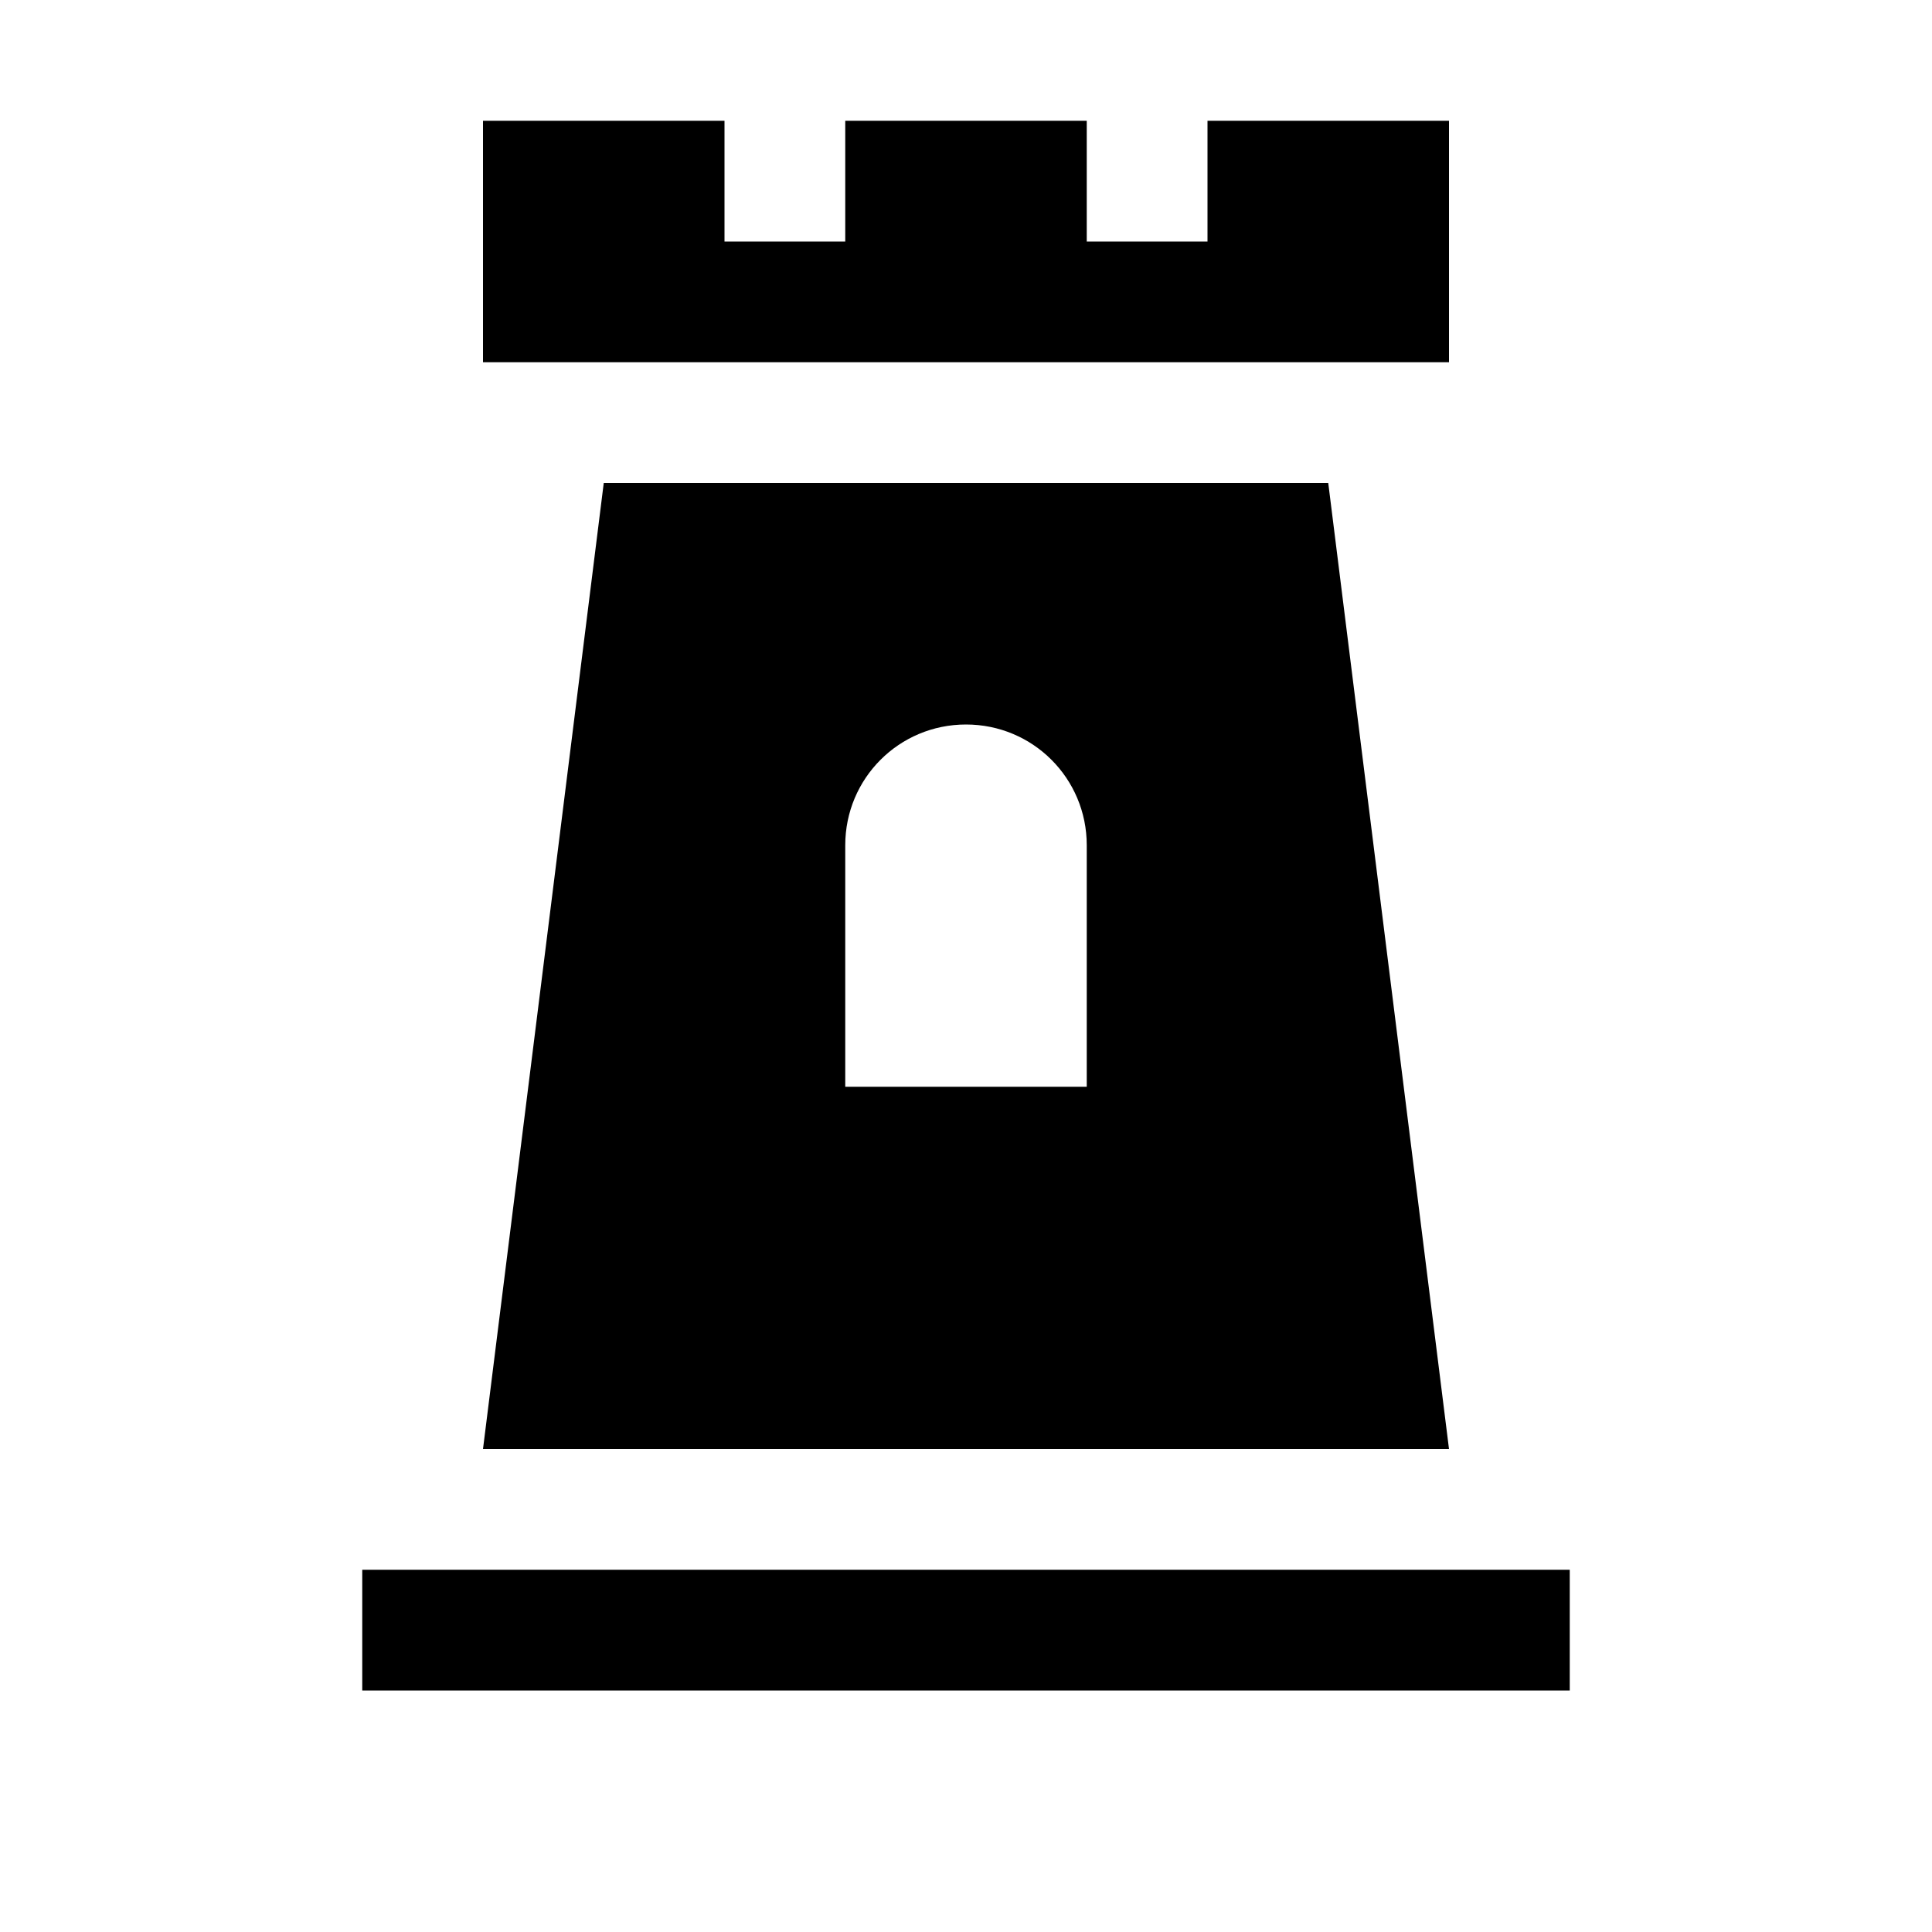
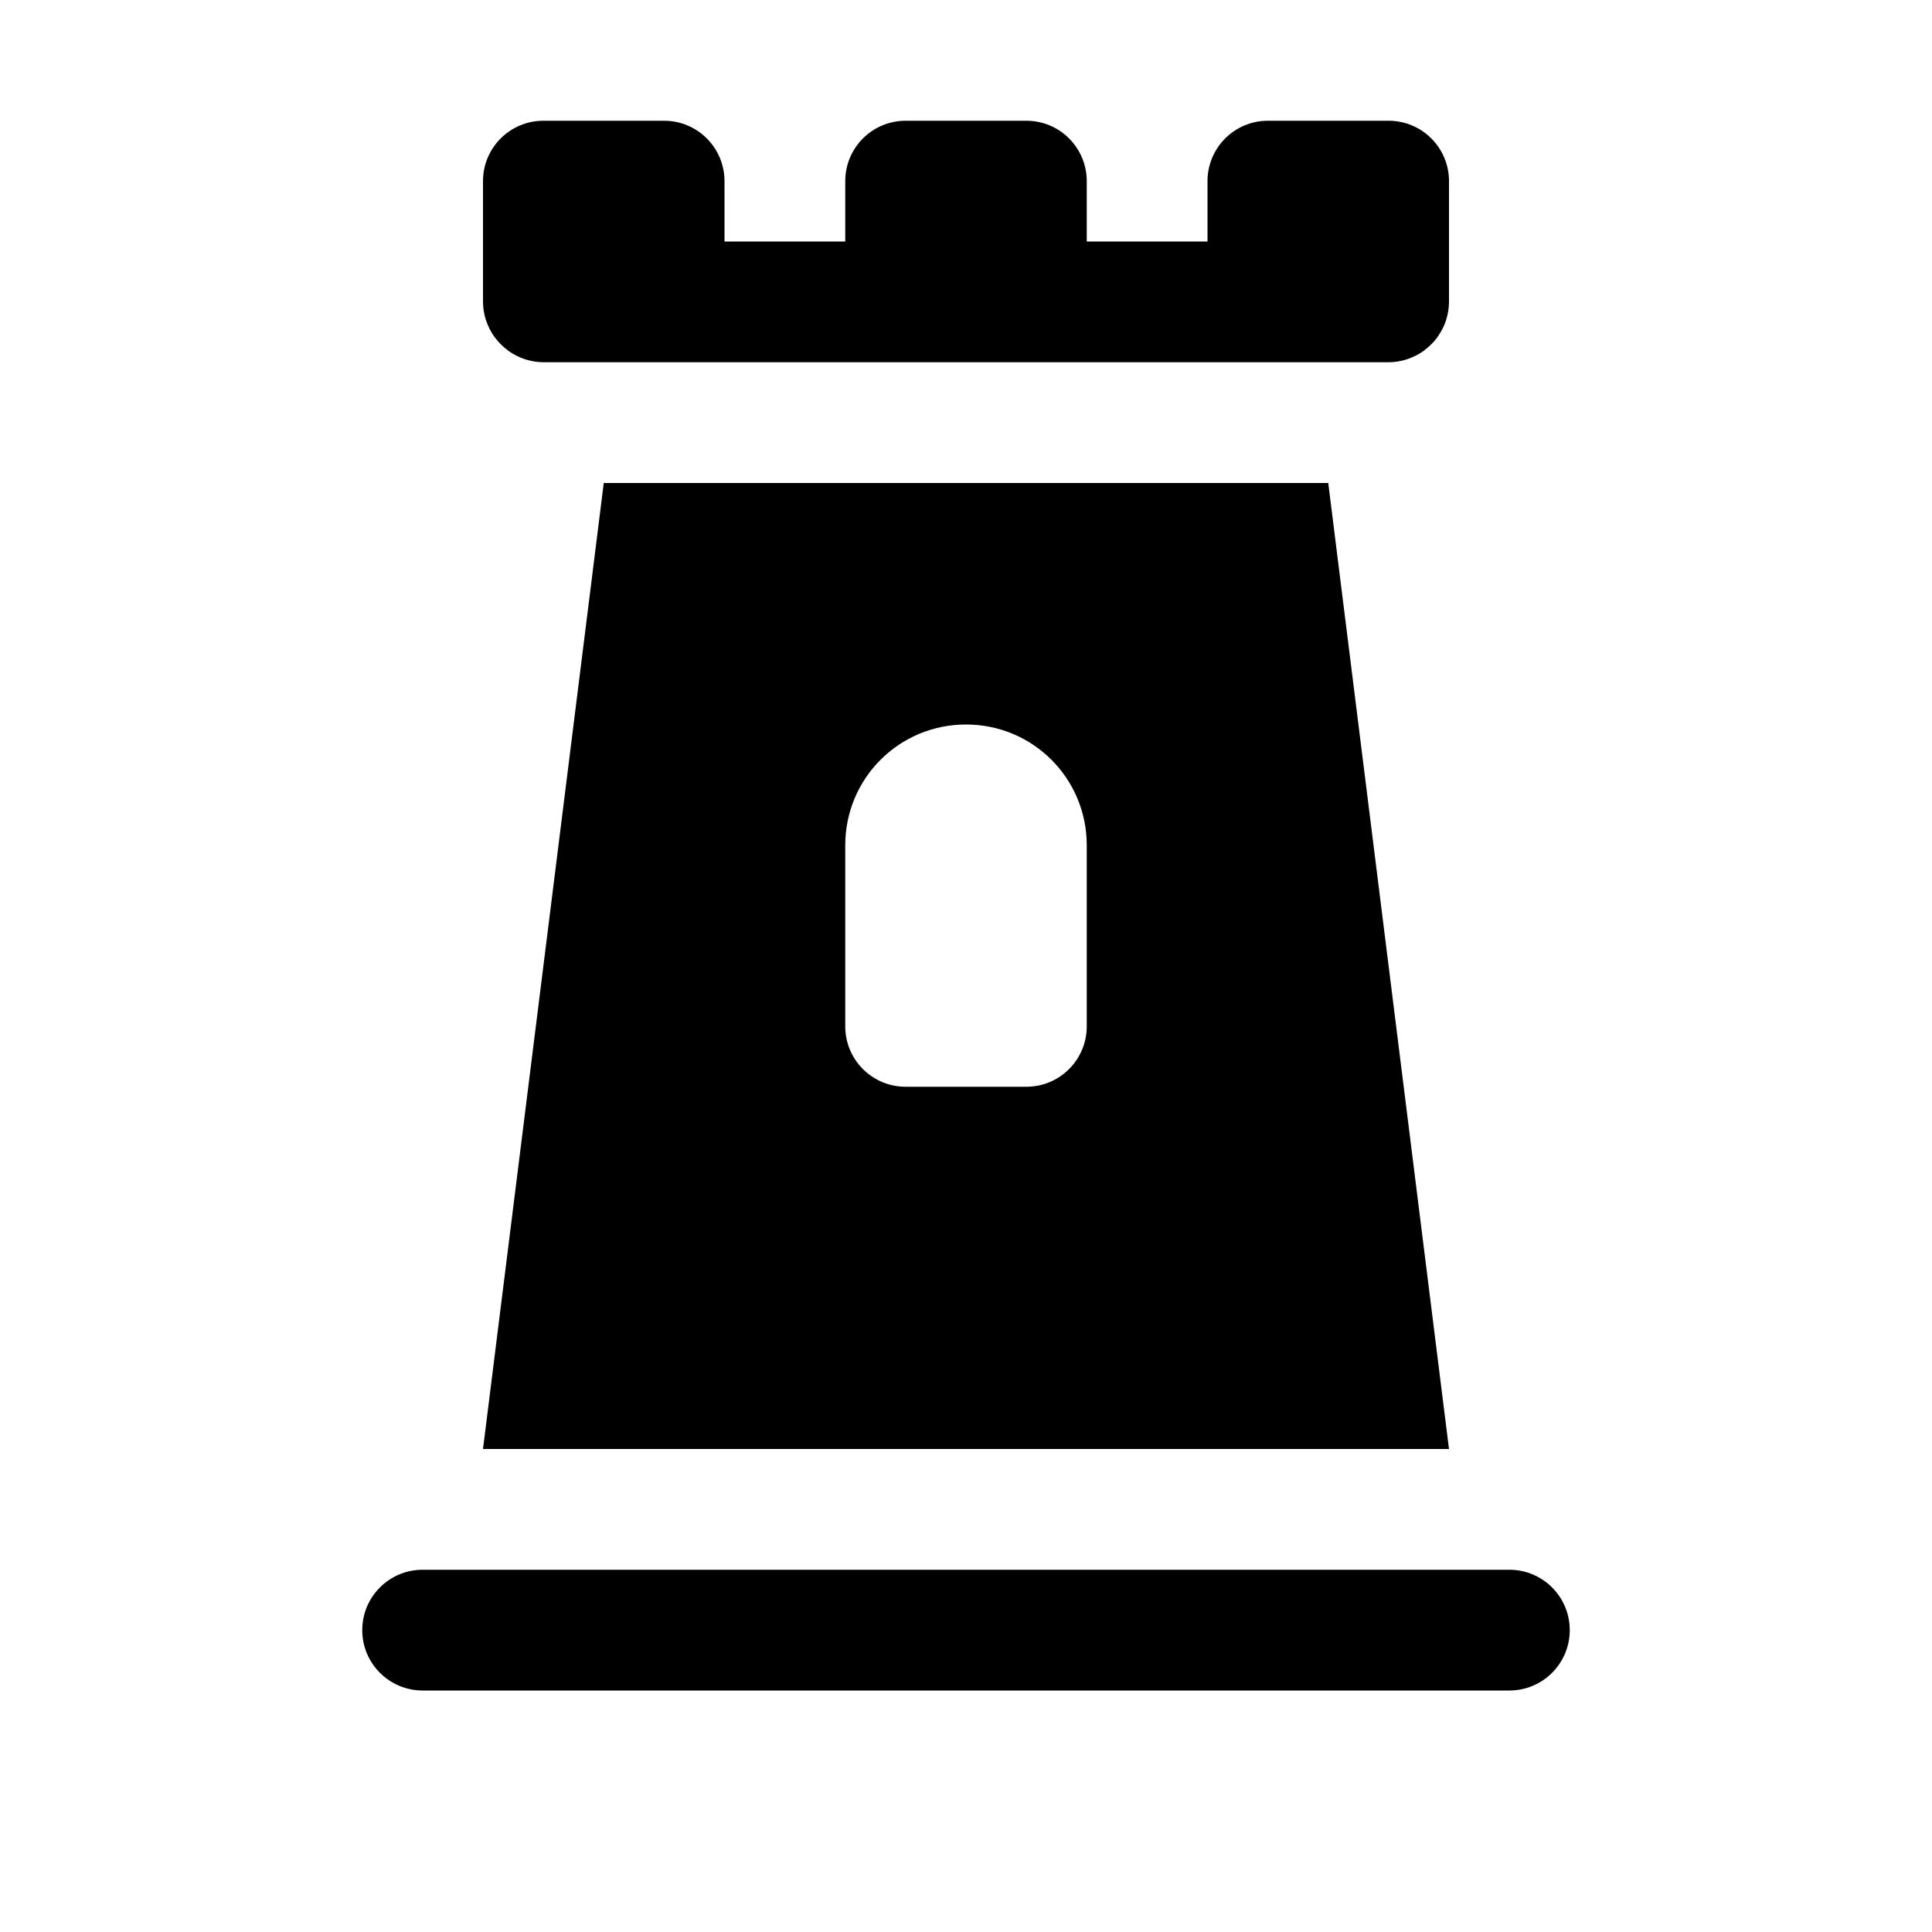
<svg xmlns="http://www.w3.org/2000/svg" baseProfile="full" height="16" version="1.1" width="16">
  <defs />
-   <path d="M 4.0,1.0 L 4.0,3.0 L 12.0,3.0 L 12.0,1.0 L 10.0,1.0 L 10.0,2.0 L 9.0,2.0 L 9.0,1.0 L 7.0,1.0 L 7.0,2.0 L 6.0,2.0 L 6.0,1.0 L 4.0,1.0 M 5.0,4.0 L 4.0,12.0 L 12.0,12.0 L 11.0,4.0 L 5.0,4.0 M 8.0,6.0 C 8.554,6.0 9.0,6.446 9.0,7.0 L 9.0,9.0 L 7.0,9.0 L 7.0,7.0 C 7.0,6.446 7.446,6.0 8.0,6.0 M 3.0,13.0 L 3.0,14.0 L 13.0,14.0 L 13.0,13.0 L 3.0,13.0" fill="#000" />
+   <path d="M 4.5,1.0 A 0.5,0.5 0.0 0,0 4.0,1.5 L 4.0,2.5 A 0.5,0.5 0.0 0,0 4.023,2.647 A 0.5,0.5 0.0 0,0 4.027,2.658 A 0.5,0.5 0.0 0,0 4.094,2.789 A 0.5,0.5 0.0 0,0 4.102,2.799 A 0.5,0.5 0.0 0,0 4.201,2.898 A 0.5,0.5 0.0 0,0 4.211,2.906 A 0.5,0.5 0.0 0,0 4.342,2.973 A 0.5,0.5 0.0 0,0 4.354,2.977 A 0.5,0.5 0.0 0,0 4.5,3.0 L 11.5,3.0 A 0.5,0.5 0.0 0,0 11.654,2.975 A 0.5,0.5 0.0 0,0 11.658,2.973 A 0.5,0.5 0.0 0,0 11.793,2.904 A 0.5,0.5 0.0 0,0 11.799,2.898 A 0.5,0.5 0.0 0,0 11.904,2.793 A 0.5,0.5 0.0 0,0 11.906,2.789 A 0.5,0.5 0.0 0,0 11.975,2.654 A 0.5,0.5 0.0 0,0 11.977,2.647 A 0.5,0.5 0.0 0,0 12.0,2.5 L 12.0,1.5 A 0.5,0.5 0.0 0,0 11.5,1.0 L 10.5,1.0 A 0.5,0.5 0.0 0,0 10.0,1.5 L 10.0,2.0 L 9.0,2.0 L 9.0,1.5 A 0.5,0.5 0.0 0,0 8.5,1.0 L 7.5,1.0 A 0.5,0.5 0.0 0,0 7.0,1.5 L 7.0,2.0 L 6.0,2.0 L 6.0,1.5 A 0.5,0.5 0.0 0,0 5.5,1.0 L 4.5,1.0 M 5.0,4.0 L 4.0,12.0 L 12.0,12.0 L 11.0,4.0 L 5.0,4.0 M 8.0,6.0 C 8.554,6.0 9.0,6.446 9.0,7.0 L 9.0,8.5 A 0.5,0.5 0.0 0,1 8.5,9.0 L 7.5,9.0 A 0.5,0.5 0.0 0,1 7.0,8.5 L 7.0,7.0 C 7.0,6.446 7.446,6.0 8.0,6.0 M 3.5,13.0 A 0.5,0.5 0.0 0,0 3.0,13.5 A 0.5,0.5 0.0 0,0 3.5,14.0 L 12.5,14.0 A 0.5,0.5 0.0 0,0 13.0,13.5 A 0.5,0.5 0.0 0,0 12.5,13.0 L 3.5,13.0" fill="#000" />
</svg>
